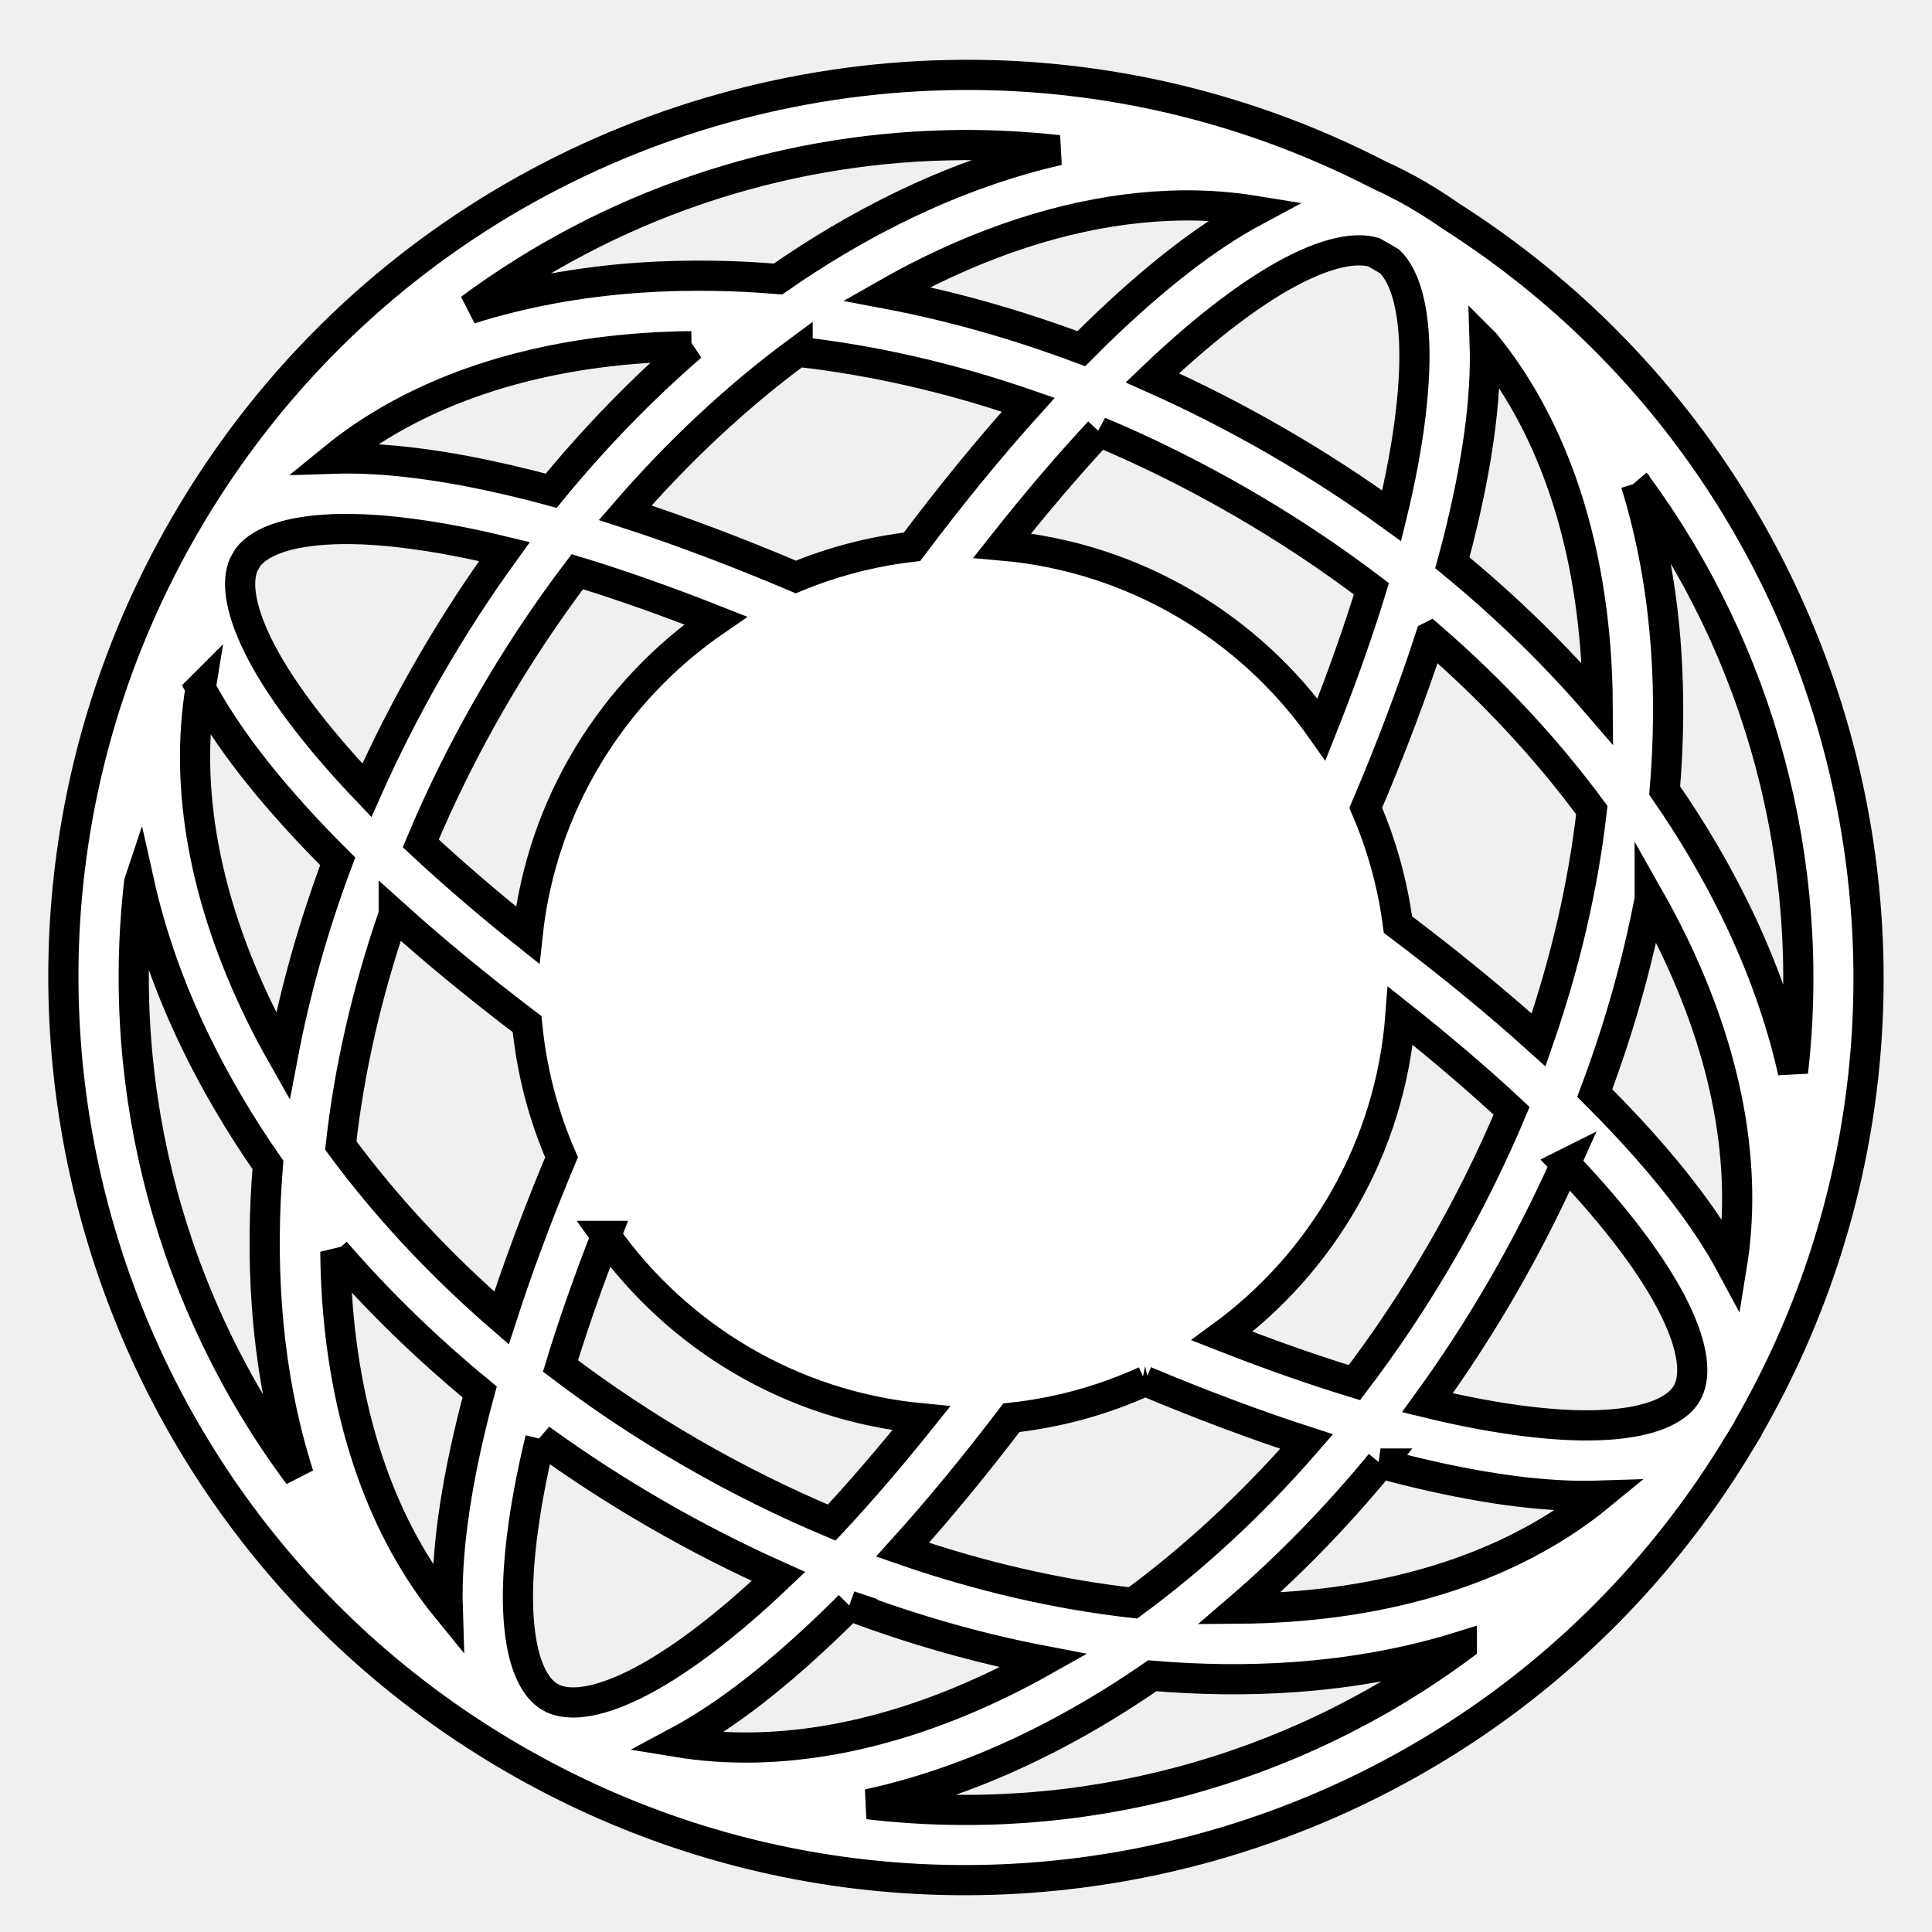
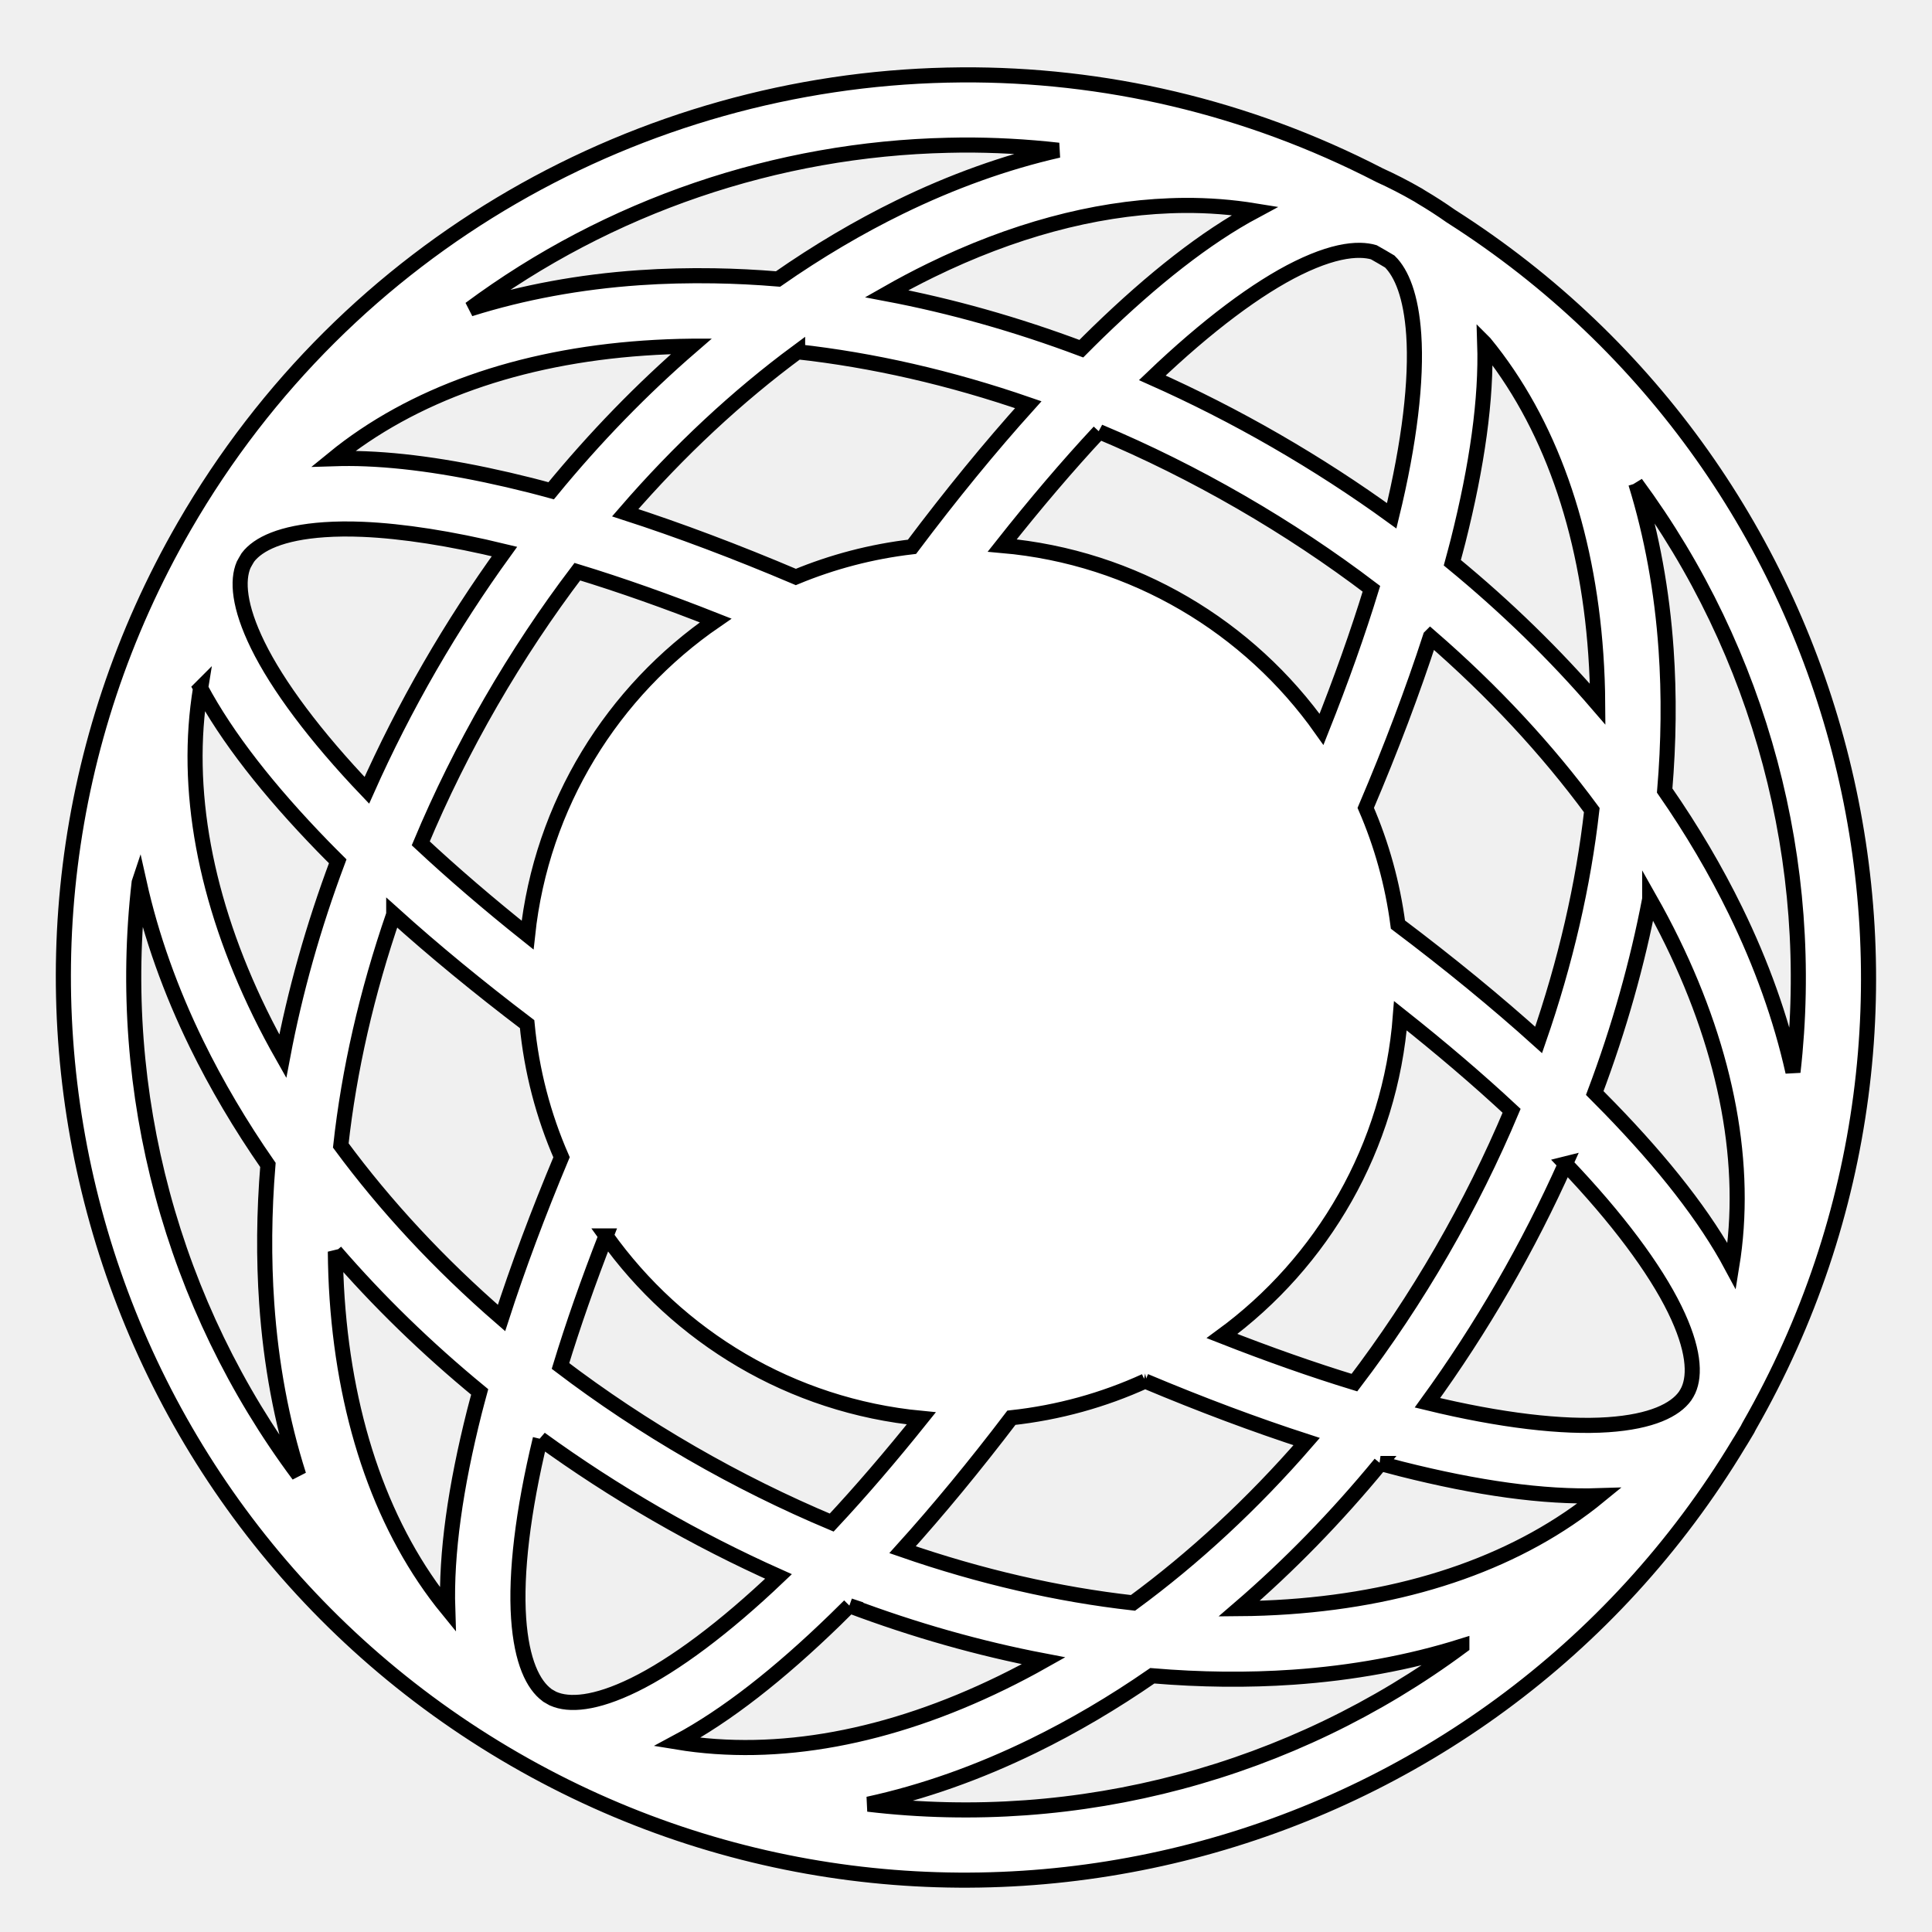
<svg xmlns="http://www.w3.org/2000/svg" viewBox="0 0 512 512" style="height: 512px; width: 512px;">
  <g class="" transform="translate(0,0)" style="touch-action: none;">
-     <path d="M254.875 19.844c-1.324.008-2.646.032-3.97.062-80.788 1.83-158.746 44.508-202.06 119.53-66.005 114.324-26.792 260.78 87.53 326.783 113.07 65.28 257.552 27.596 324.563-83.845.176-.28.357-.56.53-.844.586-.948 1.16-1.904 1.72-2.874.016-.028.015-.065.03-.094.124-.214.223-.44.344-.656C527.237 266.72 491.675 125.454 384.5 57.28c-2.514-1.772-5.102-3.447-7.78-5.03-.333-.21-.658-.426-1-.625-.022-.012-.043-.02-.064-.03-3.28-1.893-6.628-3.617-10.03-5.157-.022-.01-.042-.022-.063-.032-35.29-18.215-73.225-26.79-110.688-26.562zm.03 18.593c8.52-.046 17.063.42 25.595 1.376-14.054 3.2-28.19 8.286-42.063 15.062-10.908 5.328-21.7 11.714-32.25 19.063-5.684-.47-11.313-.756-16.875-.844-6.752-.107-13.408.047-19.937.5-15.732 1.09-30.787 3.865-44.813 8.28 36.827-27.32 81.255-42.37 126.688-43.374 1.22-.027 2.436-.056 3.656-.063zm58.876 16c6.41-.043 12.687.44 18.814 1.438-13.077 7-27.032 18.002-41.78 32.313-1.414 1.37-2.826 2.787-4.252 4.218-17.287-6.485-34.585-11.345-51.593-14.562 3.887-2.212 7.78-4.28 11.686-6.188C268.2 61.133 289.68 55.304 310 54.53c1.27-.047 2.52-.084 3.78-.093zm46.69 11.907c1.348.024 2.54.2 3.592.5.732.41 1.46.83 2.188 1.25.693.4 1.375.812 2.063 1.22 3.107 3.064 5.642 9.087 6.343 19.374.816 11.973-1.102 28.56-5.844 48-9.69-7.032-19.94-13.67-30.687-19.875-10.81-6.24-21.755-11.79-32.75-16.688C319.85 86.282 333.245 76.285 344.03 71c5.586-2.736 10.168-4.122 13.845-4.53.92-.104 1.785-.14 2.594-.126zm33 24.594c17.128 20.884 27.14 49.38 29.436 82.468.3 4.334.472 8.748.5 13.22-11.328-13.157-24.222-25.744-38.53-37.5.522-1.94 1.053-3.854 1.53-5.75 5.03-19.976 7.555-37.59 7.063-52.44zm-210.22.812c-13.043 11.278-25.534 24.094-37.188 38.313-1.82-.49-3.62-.988-5.406-1.438-16.18-4.075-30.817-6.51-43.687-7.03-2.976-.122-5.85-.12-8.626-.032 20.87-17.052 49.306-27.024 82.312-29.313 4.132-.287 8.334-.46 12.594-.5zm28.125 1.47c19.78 2.192 40.388 6.858 61.125 14.03-10.127 11.24-20.47 23.885-30.813 37.656-10.784 1.26-21.106 3.994-30.78 8-15.75-6.685-30.92-12.403-45.22-17.03 14.302-16.54 29.73-30.864 45.688-42.657zm79.938 21.186c12.563 5.266 25.103 11.486 37.468 18.625 12.29 7.097 23.874 14.806 34.658 23-3.59 11.717-8.03 24.21-13.22 37.25-19.175-27.13-49.672-45.65-84.624-48.718 8.726-11.044 17.347-21.17 25.72-30.156zM433.5 128.094c33.04 44.775 47.975 100.707 41.656 156-3.193-14.28-8.333-28.622-15.22-42.72-5.262-10.775-11.545-21.443-18.78-31.874 1.08-12.782 1.213-25.29.375-37.375-1.07-15.44-3.76-30.233-8.03-44.03zM90.844 140.188c1.705-.017 3.498.014 5.344.093 10.482.45 23.215 2.406 37.5 5.876-6.985 9.65-13.61 19.84-19.782 30.53-6.24 10.81-11.792 21.76-16.687 32.75-13.74-14.396-23.65-27.734-28.907-38.467-5.04-10.29-5.5-17.162-3.75-21.282.17-.302.326-.606.5-.907.206-.356.414-.707.624-1.06 2.7-3.564 8.876-6.567 20.282-7.345 1.55-.106 3.168-.17 4.874-.188zM153 151.5c11.53 3.52 23.83 7.868 36.656 12.938-27.28 18.723-46.158 48.766-49.844 83.375-10.337-8.24-19.826-16.396-28.312-24.313 5.26-12.565 11.454-25.103 18.594-37.47 7.068-12.24 14.75-23.78 22.906-34.53zm226.063 17.25c16.602 14.382 30.97 29.898 42.78 45.938-2.23 19.72-6.927 40.244-14.093 60.906-11.137-10.046-23.654-20.298-37.28-30.563-1.422-10.85-4.33-21.243-8.533-30.936 6.724-15.785 12.468-31.004 17.125-45.344zM53.156 182.344c7 13.098 18.01 27.102 32.344 41.875 1.3 1.34 2.644 2.678 4 4.03-6.49 17.306-11.343 34.627-14.563 51.656-2.15-3.795-4.17-7.595-6.03-11.406-14.56-29.81-20.148-59.498-15.75-86.156zm-16.28 51.53c3.193 14.306 8.318 28.688 15.218 42.814 5.29 10.832 11.62 21.548 18.906 32.03-1.03 12.555-1.136 24.84-.313 36.72 1.108 15.97 3.938 31.266 8.47 45.468-33.52-44.96-48.68-101.33-42.282-157.03zm400.312 4.376c2.13 3.763 4.123 7.534 5.968 11.313 14.527 29.74 20.122 59.358 15.78 85.968-7-13.083-17.992-27.053-32.31-41.81-1.307-1.347-2.64-2.706-4-4.064 6.48-17.214 11.322-34.46 14.562-51.406zm-332.844 4.063c10.607 9.567 22.465 19.317 35.344 29.093 1.185 12.435 4.33 24.303 9.125 35.28-6.202 14.807-11.542 29.093-15.907 42.595-16.518-14.31-30.823-29.754-42.594-45.717 2.184-19.824 6.852-40.464 14.032-61.25zm266.78 26.875c10.776 8.544 20.675 16.984 29.47 25.187-5.233 12.46-11.39 24.894-18.47 37.156-7.147 12.383-14.926 24.022-23.187 34.876-11.066-3.385-22.833-7.526-35.093-12.344 26.622-19.483 44.63-50.037 47.28-84.875zm43.75 39.25c13.757 14.41 23.676 27.79 28.938 38.53 5.13 10.473 5.488 17.38 3.625 21.47-.124.272-.263.533-.406.78-.01.02-.018.043-.03.063-.007.014-.024.02-.03.033-.05.085-.108.164-.158.25-.083.135-.156.274-.25.406-2.614 3.658-8.803 6.8-20.437 7.592-11.942.815-28.47-1.098-47.844-5.812 7.078-9.75 13.787-20.057 20.033-30.875 6.18-10.706 11.698-21.55 16.562-32.438zm-254.28 19.093c19.028 26.737 49.11 45.06 83.562 48.345-8.058 10.062-16.008 19.338-23.75 27.625-12.45-5.23-24.87-11.363-37.125-18.438-12.328-7.118-23.934-14.84-34.75-23.062 3.315-10.874 7.366-22.43 12.064-34.47zm-71.72 4.158c11.258 13.038 24.068 25.525 38.25 37.187-.477 1.78-.966 3.536-1.405 5.28-5.024 19.946-7.546 37.514-7.064 52.345-17.06-20.873-27.022-49.32-29.312-82.344-.284-4.09-.427-8.254-.47-12.47zM303.47 366c14.88 6.26 29.238 11.63 42.81 16.03-14.4 16.61-29.962 30.95-46.03 42.75-19.77-2.22-40.348-6.908-61.063-14.092 9.487-10.502 19.152-22.233 28.844-34.97 12.514-1.363 24.442-4.702 35.44-9.718zm-160.283 15.313c9.71 7.05 19.976 13.717 30.75 19.937 10.685 6.17 21.51 11.674 32.375 16.53-14.317 13.638-27.567 23.487-38.25 28.72-10.396 5.093-17.3 5.5-21.406 3.688-.03-.014-.064-.018-.094-.032-.24-.136-.48-.268-.718-.406-.272-.157-.543-.31-.813-.47-.034-.024-.057-.067-.093-.092-3.614-2.658-6.714-8.822-7.5-20.344-.81-11.877 1.09-28.294 5.75-47.53zm222.657 6.53c1.883.508 3.75 1.005 5.594 1.47 19.975 5.03 37.588 7.554 52.437 7.062-20.884 17.13-49.38 27.143-82.47 29.438-4.272.296-8.623.467-13.03.5 13.148-11.308 25.72-24.18 37.47-38.47zm-140.72 37.688c17.228 6.488 34.48 11.353 51.44 14.595-3.66 2.063-7.33 3.988-11.002 5.78-29.8 14.556-59.474 20.14-86.125 15.75 13.095-6.998 27.072-18.01 41.844-32.342 1.276-1.237 2.56-2.496 3.845-3.782zm162.282 10.72c-45.09 33.444-101.58 48.482-157.344 41.875 14.608-3.174 29.294-8.392 43.72-15.438 10.68-5.216 21.254-11.44 31.593-18.593 12.76 1.076 25.247 1.212 37.313.375 15.692-1.09 30.724-3.83 44.718-8.22z" fill="#fff" fill-opacity="1" stroke="#000000" stroke-opacity="1" stroke-width="8" />
+     <path d="M254.875 19.844c-1.324.008-2.646.032-3.97.062-80.788 1.83-158.746 44.508-202.06 119.53-66.005 114.324-26.792 260.78 87.53 326.783 113.07 65.28 257.552 27.596 324.563-83.845.176-.28.357-.56.53-.844.586-.948 1.16-1.904 1.72-2.874.016-.028.015-.065.03-.094.124-.214.223-.44.344-.656C527.237 266.72 491.675 125.454 384.5 57.28c-2.514-1.772-5.102-3.447-7.78-5.03-.333-.21-.658-.426-1-.625-.022-.012-.043-.02-.064-.03-3.28-1.893-6.628-3.617-10.03-5.157-.022-.01-.042-.022-.063-.032-35.29-18.215-73.225-26.79-110.688-26.562zm.03 18.593c8.52-.046 17.063.42 25.595 1.376-14.054 3.2-28.19 8.286-42.063 15.062-10.908 5.328-21.7 11.714-32.25 19.063-5.684-.47-11.313-.756-16.875-.844-6.752-.107-13.408.047-19.937.5-15.732 1.09-30.787 3.865-44.813 8.28 36.827-27.32 81.255-42.37 126.688-43.374 1.22-.027 2.436-.056 3.656-.063zm58.876 16c6.41-.043 12.687.44 18.814 1.438-13.077 7-27.032 18.002-41.78 32.313-1.414 1.37-2.826 2.787-4.252 4.218-17.287-6.485-34.585-11.345-51.593-14.562 3.887-2.212 7.78-4.28 11.686-6.188C268.2 61.133 289.68 55.304 310 54.53c1.27-.047 2.52-.084 3.78-.093zm46.69 11.907c1.348.024 2.54.2 3.592.5.732.41 1.46.83 2.188 1.25.693.4 1.375.812 2.063 1.22 3.107 3.064 5.642 9.087 6.343 19.374.816 11.973-1.102 28.56-5.844 48-9.69-7.032-19.94-13.67-30.687-19.875-10.81-6.24-21.755-11.79-32.75-16.688C319.85 86.282 333.245 76.285 344.03 71c5.586-2.736 10.168-4.122 13.845-4.53.92-.104 1.785-.14 2.594-.126zm33 24.594c17.128 20.884 27.14 49.38 29.436 82.468.3 4.334.472 8.748.5 13.22-11.328-13.157-24.222-25.744-38.53-37.5.522-1.94 1.053-3.854 1.53-5.75 5.03-19.976 7.555-37.59 7.063-52.44zm-210.22.812c-13.043 11.278-25.534 24.094-37.188 38.313-1.82-.49-3.62-.988-5.406-1.438-16.18-4.075-30.817-6.51-43.687-7.03-2.976-.122-5.85-.12-8.626-.032 20.87-17.052 49.306-27.024 82.312-29.313 4.132-.287 8.334-.46 12.594-.5zm28.125 1.47c19.78 2.192 40.388 6.858 61.125 14.03-10.127 11.24-20.47 23.885-30.813 37.656-10.784 1.26-21.106 3.994-30.78 8-15.75-6.685-30.92-12.403-45.22-17.03 14.302-16.54 29.73-30.864 45.688-42.657zm79.938 21.186c12.563 5.266 25.103 11.486 37.468 18.625 12.29 7.097 23.874 14.806 34.658 23-3.59 11.717-8.03 24.21-13.22 37.25-19.175-27.13-49.672-45.65-84.624-48.718 8.726-11.044 17.347-21.17 25.72-30.156zM433.5 128.094c33.04 44.775 47.975 100.707 41.656 156-3.193-14.28-8.333-28.622-15.22-42.72-5.262-10.775-11.545-21.443-18.78-31.874 1.08-12.782 1.213-25.29.375-37.375-1.07-15.44-3.76-30.233-8.03-44.03zM90.844 140.188c1.705-.017 3.498.014 5.344.093 10.482.45 23.215 2.406 37.5 5.876-6.985 9.65-13.61 19.84-19.782 30.53-6.24 10.81-11.792 21.76-16.687 32.75-13.74-14.396-23.65-27.734-28.907-38.467-5.04-10.29-5.5-17.162-3.75-21.282.17-.302.326-.606.5-.907.206-.356.414-.707.624-1.06 2.7-3.564 8.876-6.567 20.282-7.345 1.55-.106 3.168-.17 4.874-.188zM153 151.5c11.53 3.52 23.83 7.868 36.656 12.938-27.28 18.723-46.158 48.766-49.844 83.375-10.337-8.24-19.826-16.396-28.312-24.313 5.26-12.565 11.454-25.103 18.594-37.47 7.068-12.24 14.75-23.78 22.906-34.53zm226.063 17.25c16.602 14.382 30.97 29.898 42.78 45.938-2.23 19.72-6.927 40.244-14.093 60.906-11.137-10.046-23.654-20.298-37.28-30.563-1.422-10.85-4.33-21.243-8.533-30.936 6.724-15.785 12.468-31.004 17.125-45.344zM53.156 182.344c7 13.098 18.01 27.102 32.344 41.875 1.3 1.34 2.644 2.678 4 4.03-6.49 17.306-11.343 34.627-14.563 51.656-2.15-3.795-4.17-7.595-6.03-11.406-14.56-29.81-20.148-59.498-15.75-86.156zm-16.28 51.53c3.193 14.306 8.318 28.688 15.218 42.814 5.29 10.832 11.62 21.548 18.906 32.03-1.03 12.555-1.136 24.84-.313 36.72 1.108 15.97 3.938 31.266 8.47 45.468-33.52-44.96-48.68-101.33-42.282-157.03zm400.312 4.376c2.13 3.763 4.123 7.534 5.968 11.313 14.527 29.74 20.122 59.358 15.78 85.968-7-13.083-17.992-27.053-32.31-41.81-1.307-1.347-2.64-2.706-4-4.064 6.48-17.214 11.322-34.46 14.562-51.406zm-332.844 4.063c10.607 9.567 22.465 19.317 35.344 29.093 1.185 12.435 4.33 24.303 9.125 35.28-6.202 14.807-11.542 29.093-15.907 42.595-16.518-14.31-30.823-29.754-42.594-45.717 2.184-19.824 6.852-40.464 14.032-61.25zm266.78 26.875c10.776 8.544 20.675 16.984 29.47 25.187-5.233 12.46-11.39 24.894-18.47 37.156-7.147 12.383-14.926 24.022-23.187 34.876-11.066-3.385-22.833-7.526-35.093-12.344 26.622-19.483 44.63-50.037 47.28-84.875zm43.75 39.25c13.757 14.41 23.676 27.79 28.938 38.53 5.13 10.473 5.488 17.38 3.625 21.47-.124.272-.263.533-.406.78-.01.02-.018.043-.03.063-.007.014-.024.02-.03.033-.05.085-.108.164-.158.25-.083.135-.156.274-.25.406-2.614 3.658-8.803 6.8-20.437 7.592-11.942.815-28.47-1.098-47.844-5.812 7.078-9.75 13.787-20.057 20.033-30.875 6.18-10.706 11.698-21.55 16.562-32.438zm-254.28 19.093c19.028 26.737 49.11 45.06 83.562 48.345-8.058 10.062-16.008 19.338-23.75 27.625-12.45-5.23-24.87-11.363-37.125-18.438-12.328-7.118-23.934-14.84-34.75-23.062 3.315-10.874 7.366-22.43 12.064-34.47zm-71.72 4.158c11.258 13.038 24.068 25.525 38.25 37.187-.477 1.78-.966 3.536-1.405 5.28-5.024 19.946-7.546 37.514-7.064 52.345-17.06-20.873-27.022-49.32-29.312-82.344-.284-4.09-.427-8.254-.47-12.47zM303.47 366c14.88 6.26 29.238 11.63 42.81 16.03-14.4 16.61-29.962 30.95-46.03 42.75-19.77-2.22-40.348-6.908-61.063-14.092 9.487-10.502 19.152-22.233 28.844-34.97 12.514-1.363 24.442-4.702 35.44-9.718zm-160.283 15.313c9.71 7.05 19.976 13.717 30.75 19.937 10.685 6.17 21.51 11.674 32.375 16.53-14.317 13.638-27.567 23.487-38.25 28.72-10.396 5.093-17.3 5.5-21.406 3.688-.03-.014-.064-.018-.094-.032-.24-.136-.48-.268-.718-.406-.272-.157-.543-.31-.813-.47-.034-.024-.057-.067-.093-.092-3.614-2.658-6.714-8.822-7.5-20.344-.81-11.877 1.09-28.294 5.75-47.53zm222.657 6.53c1.883.508 3.75 1.005 5.594 1.47 19.975 5.03 37.588 7.554 52.437 7.062-20.884 17.13-49.38 27.143-82.47 29.438-4.272.296-8.623.467-13.03.5 13.148-11.308 25.72-24.18 37.47-38.47zm-140.72 37.688c17.228 6.488 34.48 11.353 51.44 14.595-3.66 2.063-7.33 3.988-11.002 5.78-29.8 14.556-59.474 20.14-86.125 15.75 13.095-6.998 27.072-18.01 41.844-32.342 1.276-1.237 2.56-2.496 3.845-3.782zm162.282 10.72c-45.09 33.444-101.58 48.482-157.344 41.875 14.608-3.174 29.294-8.392 43.72-15.438 10.68-5.216 21.254-11.44 31.593-18.593 12.76 1.076 25.247 1.212 37.313.375 15.692-1.09 30.724-3.83 44.718-8.22z" fill="#fff" fill-opacity="1" stroke="#000000" stroke-opacity="1" stroke-width="4" transform="translate(512, 512) scale(-1, -1) rotate(-180, 256, 256)" />
  </g>
</svg>
